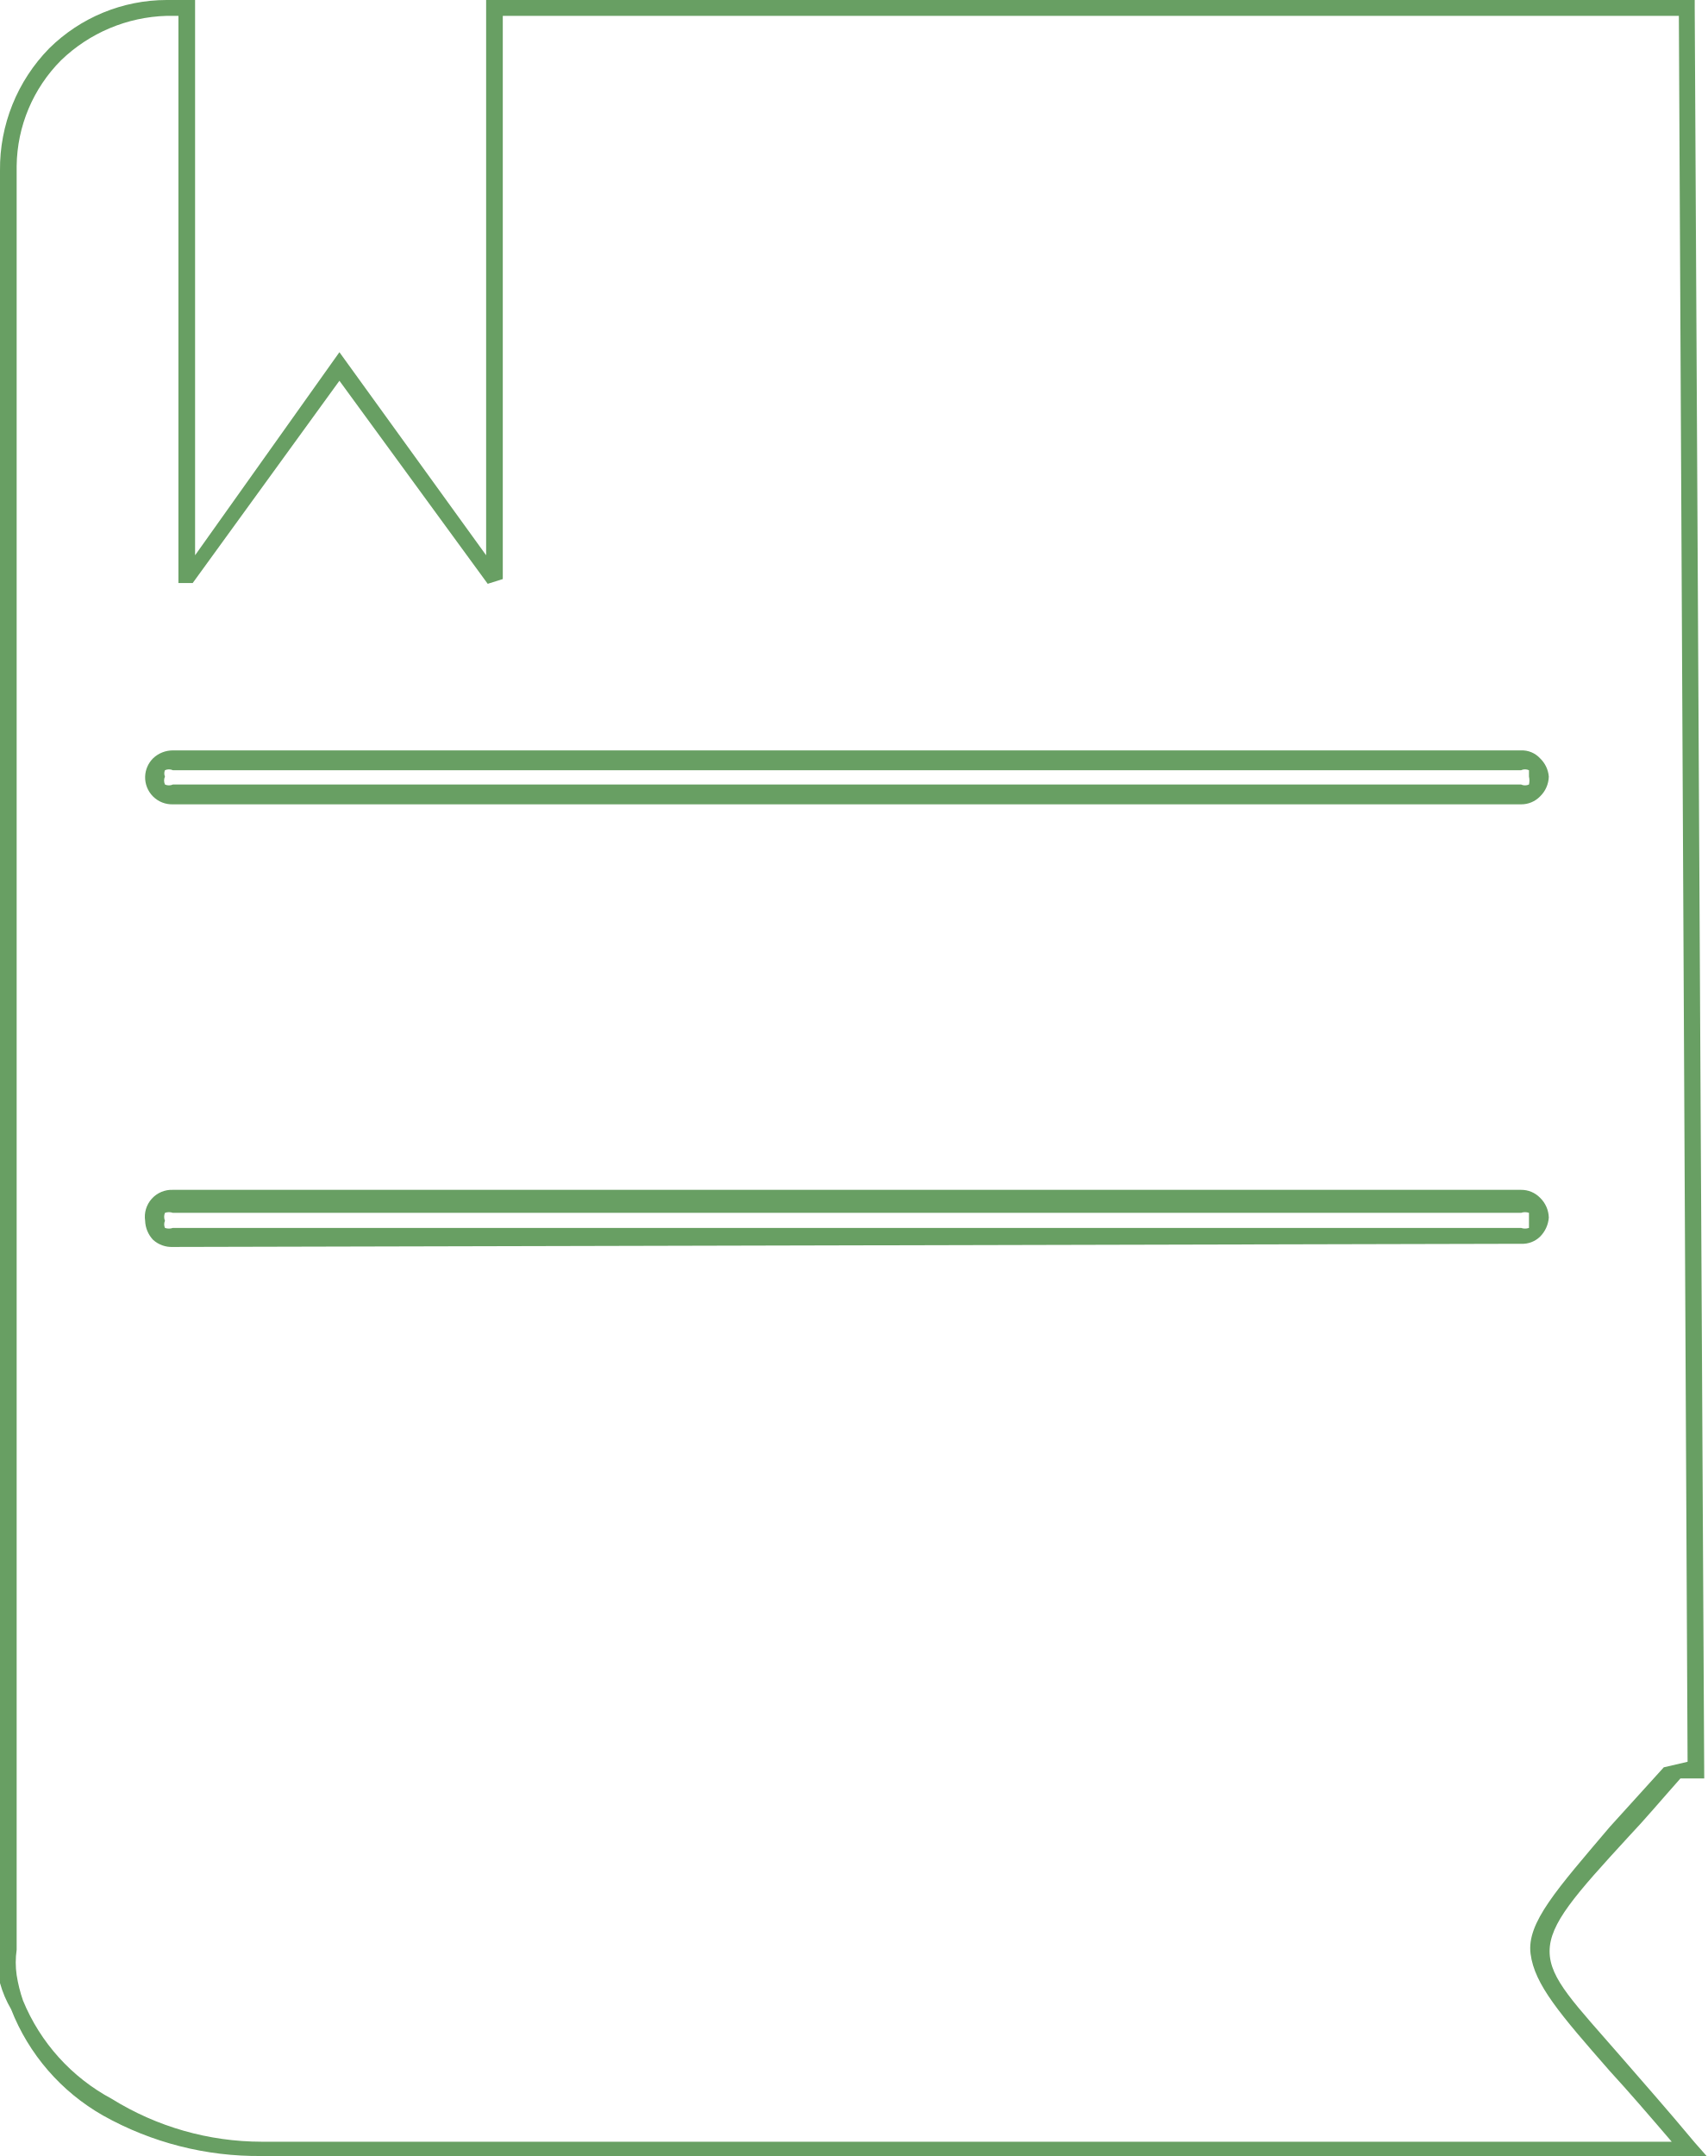
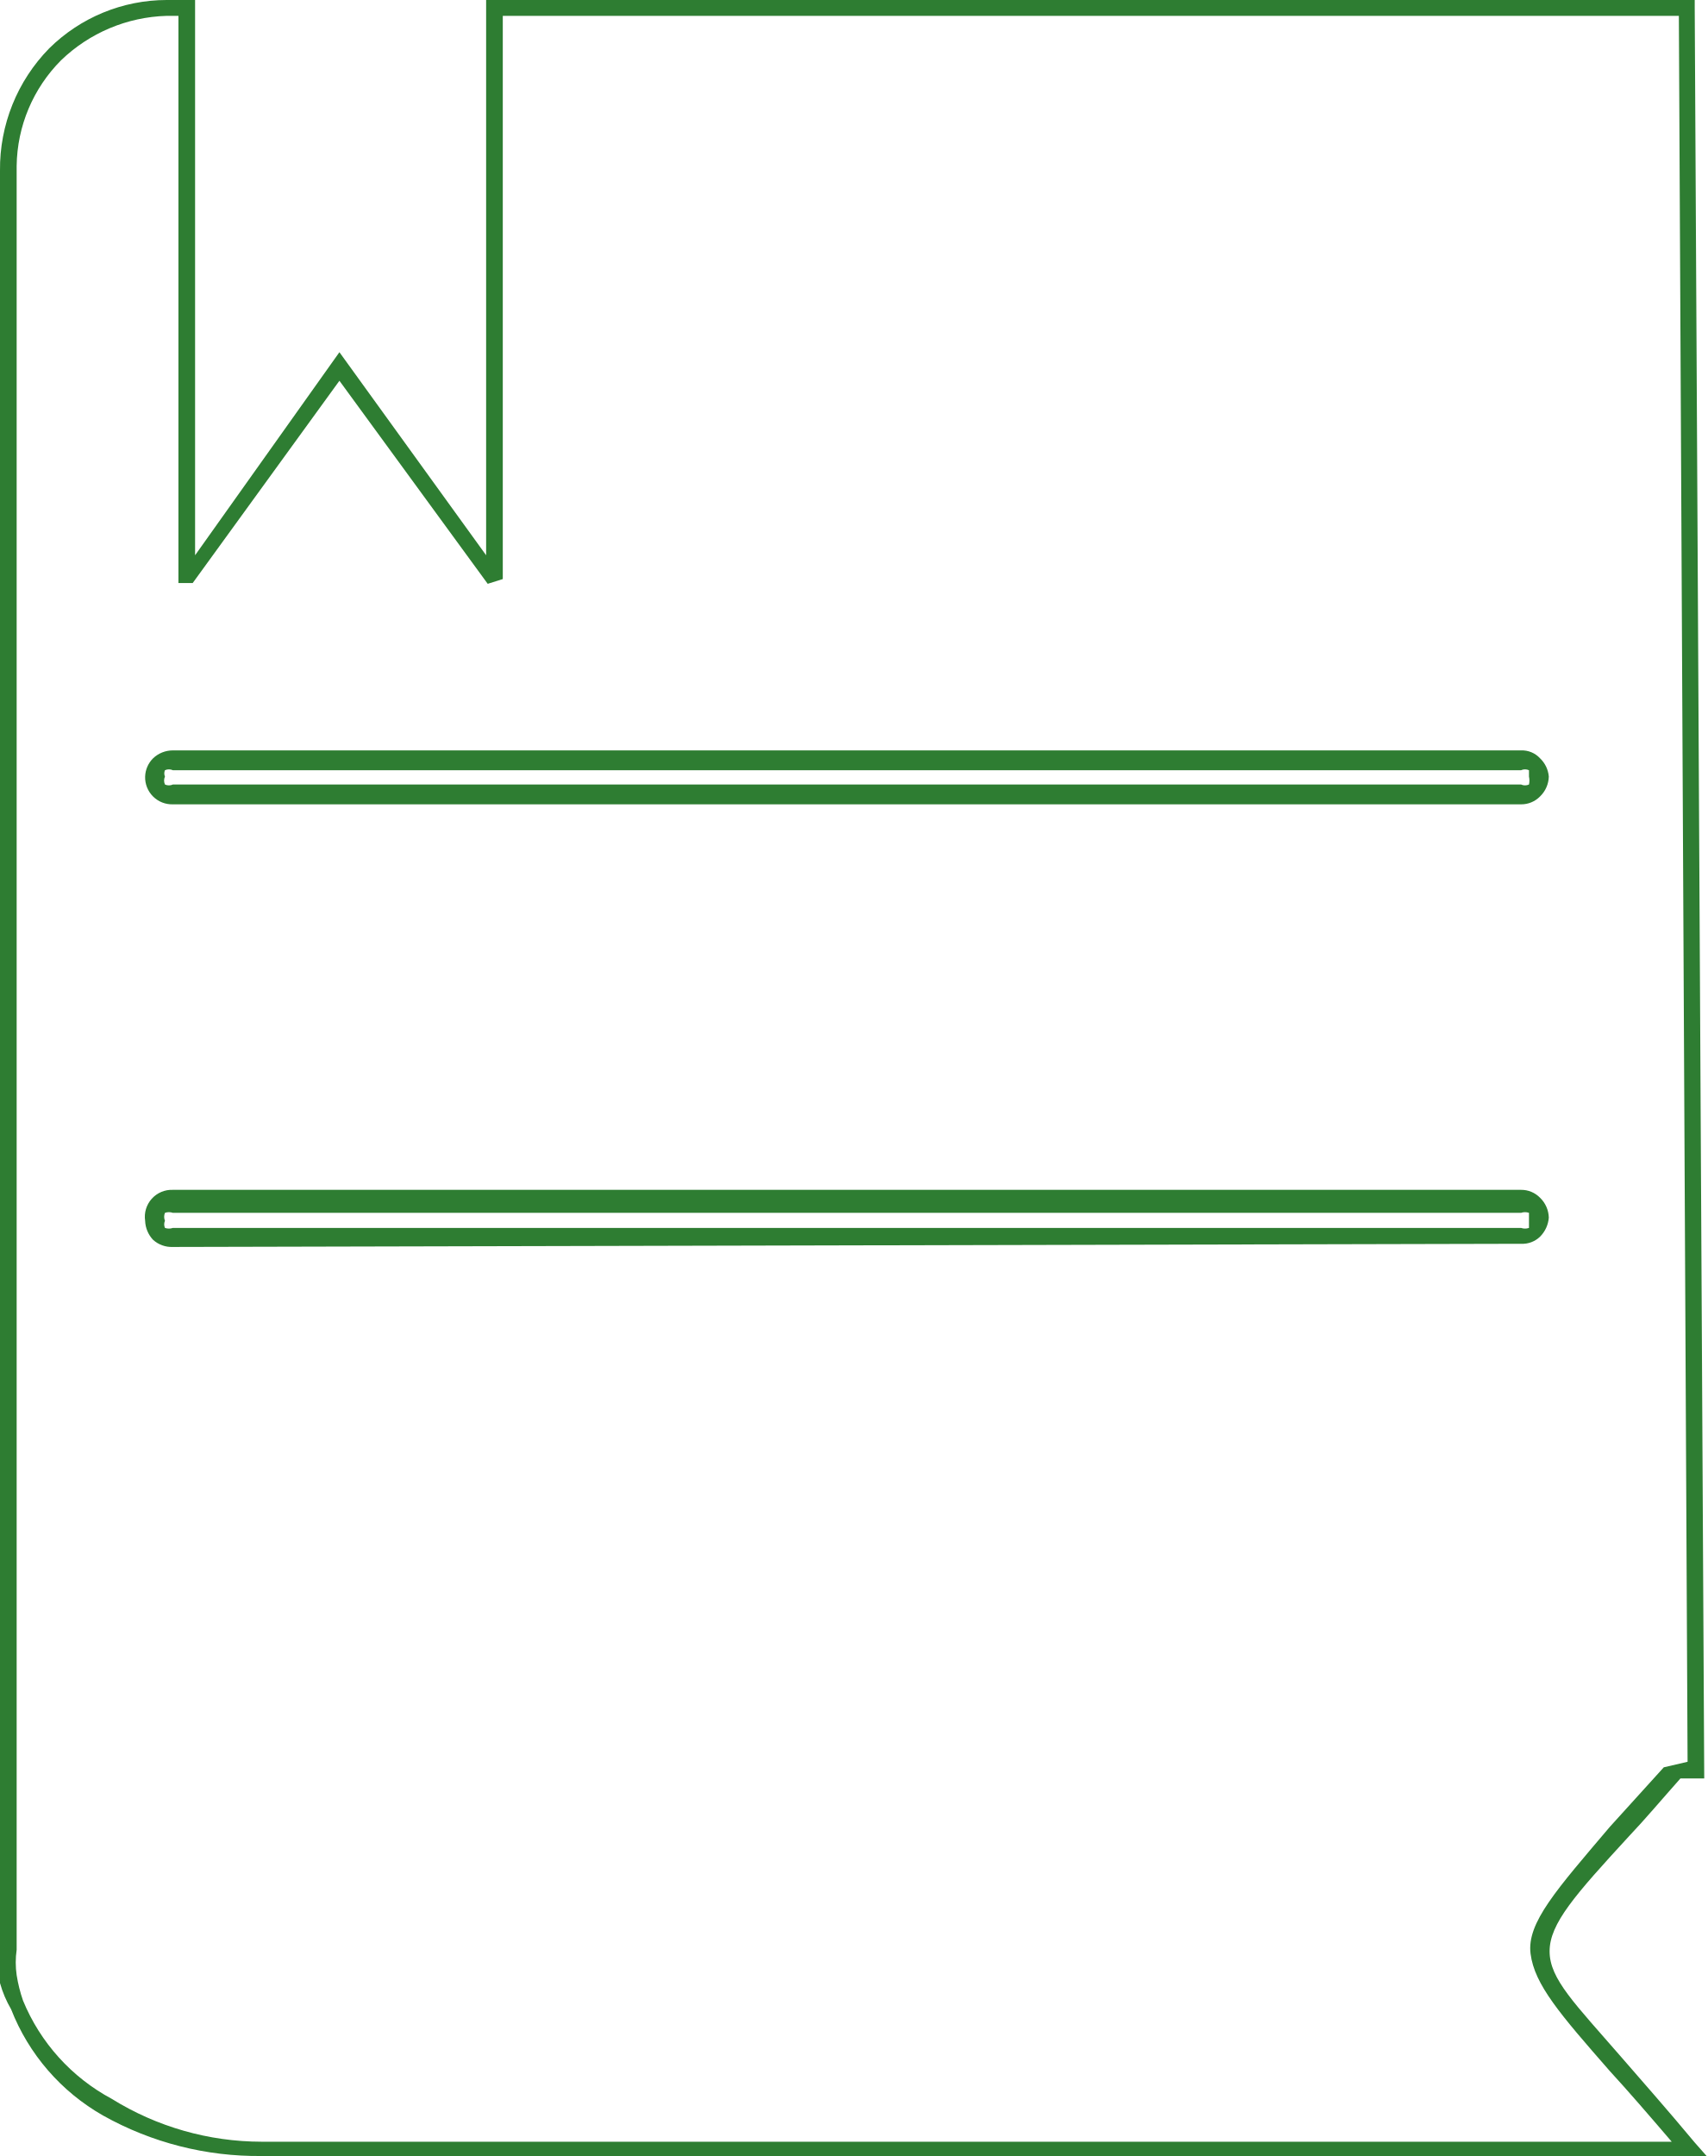
<svg xmlns="http://www.w3.org/2000/svg" viewBox="0 0 21.53 27.18">
  <g data-name="Слой 2">
-     <path d="M21.28 22.21L21.17.2H6.34v7.1l-.19.06L4.28 4.8 2.43 7.35h-.18V.2H2.1A2 2 0 0 0 .77.76a1.92 1.92 0 0 0-.56 1.33v22.49a1.12 1.12 0 0 0 0 .32 1.87 1.87 0 0 0 .08.32 2.47 2.47 0 0 0 1.12 1.24A3.59 3.59 0 0 0 3.3 27h17.78c-.3-.35-.55-.64-.78-.89-.63-.72-.95-1.09-1-1.48s.33-.81 1-1.6l.68-.75zM21.37.1l.12 22.32h-.3c-.24.27-.45.52-.65.73-.68.74-1 1.1-1 1.45s.32.66.91 1.34c.26.3.57.65.92 1.07l.15.17H3.3a4 4 0 0 1-2-.51 2.65 2.65 0 0 1-1.16-1.34A1.39 1.39 0 0 1 0 25a1.53 1.53 0 0 1 0-.36V2.15A2.17 2.17 0 0 1 .62.61 2.11 2.11 0 0 1 2.1 0a2.16 2.16 0 0 1 .36 0v7l1.82-2.56L6.13 7V0h15.24zM2.18 15.72a.35.35 0 0 1-.25-.09.37.37 0 0 1-.1-.24.34.34 0 0 1 .35-.39h17a.33.33 0 0 1 .24.1.36.36 0 0 1 .11.25.38.38 0 0 1-.11.24.32.32 0 0 1-.24.09zm-.1-.24a.15.15 0 0 0 .1 0h17a.15.15 0 0 0 .1 0v-.19a.15.15 0 0 0-.1 0h-17a.15.15 0 0 0-.1 0 .13.13 0 0 0 0 .1.11.11 0 0 0 0 .09zm.1-5.34a.34.34 0 0 1-.35-.35.34.34 0 0 1 .1-.23.36.36 0 0 1 .25-.1h17a.31.31 0 0 1 .24.1.36.36 0 0 1 .11.23.36.36 0 0 1-.11.25.33.33 0 0 1-.24.1zm-.1-.25a.12.12 0 0 0 .1 0h17a.12.12 0 0 0 .1 0 .23.23 0 0 0 0-.1v-.08a.12.12 0 0 0-.1 0h-17a.12.12 0 0 0-.1 0 .1.1 0 0 0 0 .08.12.12 0 0 0 0 .1z" fill="#689f63" data-name="Слой 1" />
+     <path d="M21.28 22.21L21.17.2H6.34v7.1l-.19.06L4.28 4.8 2.43 7.35h-.18V.2H2.1A2 2 0 0 0 .77.76a1.92 1.92 0 0 0-.56 1.33v22.49a1.12 1.12 0 0 0 0 .32 1.87 1.87 0 0 0 .08.32 2.47 2.47 0 0 0 1.12 1.24A3.59 3.59 0 0 0 3.3 27h17.78c-.3-.35-.55-.64-.78-.89-.63-.72-.95-1.09-1-1.48s.33-.81 1-1.6l.68-.75zM21.37.1l.12 22.32h-.3c-.24.27-.45.52-.65.73-.68.74-1 1.1-1 1.45s.32.66.91 1.34c.26.3.57.65.92 1.07l.15.17H3.3a4 4 0 0 1-2-.51 2.65 2.65 0 0 1-1.16-1.34A1.39 1.39 0 0 1 0 25a1.53 1.53 0 0 1 0-.36V2.15A2.17 2.17 0 0 1 .62.61 2.11 2.11 0 0 1 2.1 0a2.16 2.16 0 0 1 .36 0v7l1.82-2.56L6.13 7V0h15.24zM2.18 15.72a.35.35 0 0 1-.25-.09.37.37 0 0 1-.1-.24.34.34 0 0 1 .35-.39h17a.33.33 0 0 1 .24.1.36.36 0 0 1 .11.25.38.38 0 0 1-.11.24.32.32 0 0 1-.24.09zm-.1-.24a.15.15 0 0 0 .1 0h17a.15.15 0 0 0 .1 0v-.19a.15.15 0 0 0-.1 0h-17a.15.15 0 0 0-.1 0 .13.13 0 0 0 0 .1.11.11 0 0 0 0 .09zm.1-5.34a.34.34 0 0 1-.35-.35.34.34 0 0 1 .1-.23.36.36 0 0 1 .25-.1h17a.31.31 0 0 1 .24.1.36.36 0 0 1 .11.23.36.36 0 0 1-.11.25.33.33 0 0 1-.24.1zm-.1-.25a.12.12 0 0 0 .1 0h17a.12.12 0 0 0 .1 0 .23.23 0 0 0 0-.1v-.08a.12.12 0 0 0-.1 0h-17a.12.12 0 0 0-.1 0 .1.1 0 0 0 0 .08.12.12 0 0 0 0 .1z" fill="#2e7d32" data-name="Слой 1" />
  </g>
</svg>
